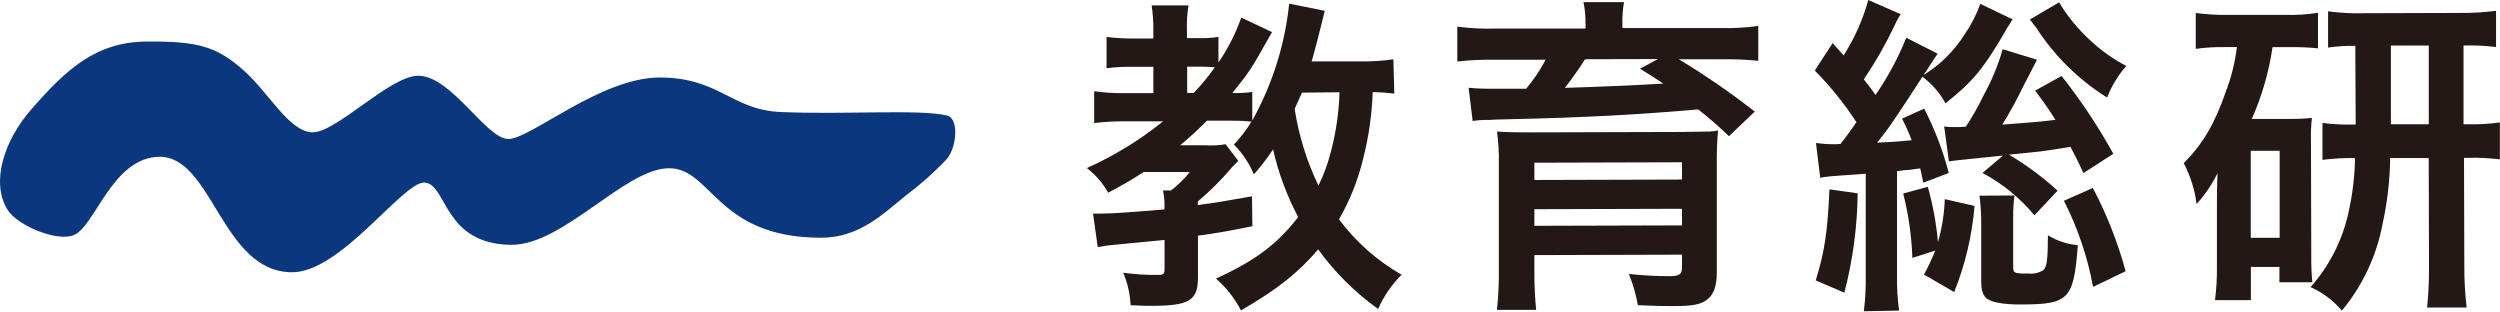
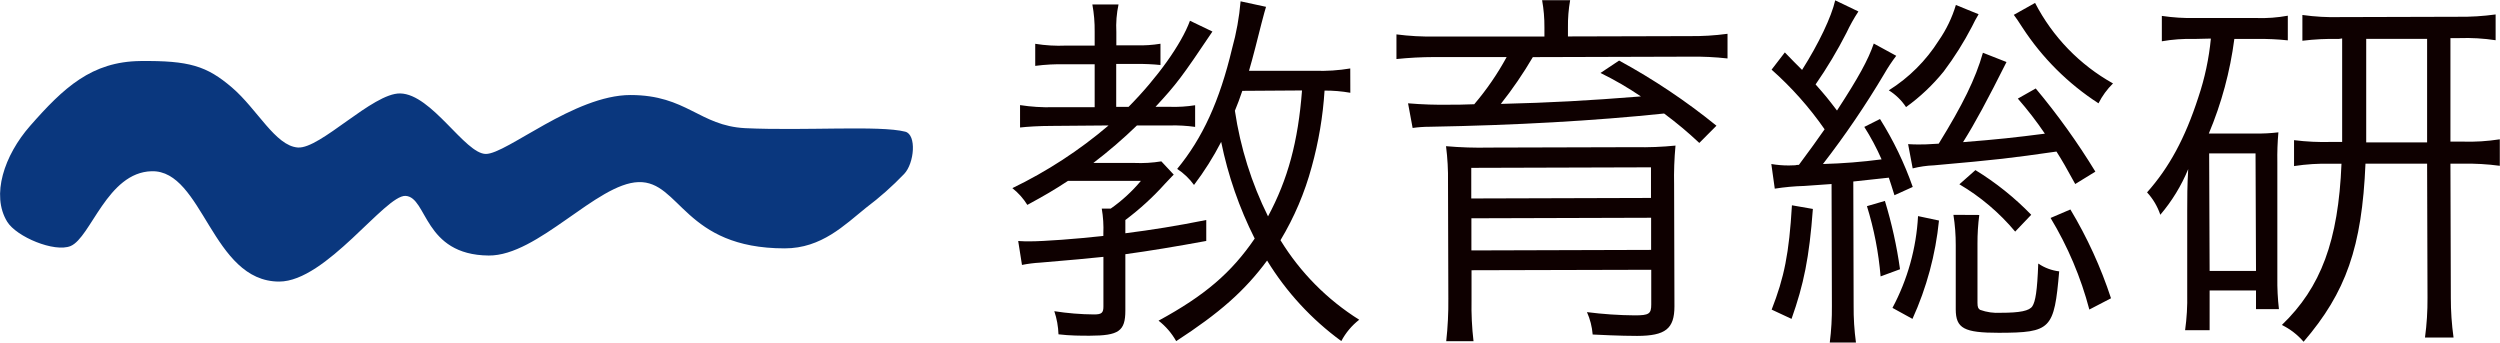
- <svg xmlns="http://www.w3.org/2000/svg" id="logo" viewBox="0 0 406.42 50.6">
+ <svg xmlns="http://www.w3.org/2000/svg" id="レイヤー_1" data-name="レイヤー 1" viewBox="0 0 377.26 51.71">
  <defs>
-     <style>.cls-1{fill:#0a377e;}.cls-2{fill:#231815;}</style>
+     <style>.cls-1{fill:#0a377e;}.cls-2{fill:#0e0000;}</style>
  </defs>
-   <path class="cls-1" d="M5.11,17.75c5.71-6.52,10.48-10.94,18.77-11s11.3,0.82,15.58,4.56,7.38,9.93,11.21,10.2,12.75-9.29,17.4-9.2c5.37,0.11,11,10.29,14.58,10.29s15-10,24.6-10,11.73,5.24,19.51,5.6c10.2,0.48,22.9-.5,27.22.59,2,0.5,1.55,5.37-.18,7.2a53.5,53.5,0,0,1-6.47,5.74c-3.64,2.92-7.56,6.92-13.85,6.92-17.13,0-17.76-11.48-24.87-11.3S91.48,39.88,83.1,39.8C72,39.7,72.71,29.87,69,29.68c-3.46-.18-13.57,14.58-21.5,14.58-11.48,0-12.95-19-21.69-18.77-7.56.18-10.34,11.27-13.8,12.73C9.25,39.36,2.77,36.65,1.2,34.06-1.55,29.54.72,22.76,5.11,17.75Z" />
-   <path class="cls-2" d="M226.67,15.23a29.31,29.31,0,0,0-3.51-.26,51,51,0,0,1-1.48,10.53,37.26,37.26,0,0,1-4,10.16,33.17,33.17,0,0,0,10.18,9,18,18,0,0,0-3.82,5.57,42.54,42.54,0,0,1-9.75-9.69c-3.23,3.79-6.62,6.5-12.55,9.92a17.63,17.63,0,0,0-4.06-5.17c6.42-2.93,10-5.65,13.36-10a44.49,44.49,0,0,1-4.08-11,36.08,36.08,0,0,1-3.12,4.06,15,15,0,0,0-3.25-4.85,21.08,21.08,0,0,0,2.85-3.73,26.81,26.81,0,0,0-3.13-.15h-4.1a57.79,57.79,0,0,1-4.36,4H196a14.49,14.49,0,0,0,3.24-.17l2.06,2.69c-0.75.76-1.13,1.19-1.13,1.19a46.35,46.35,0,0,1-5.44,5.42v0.59c2.92-.39,4.53-0.66,8.8-1.43l0.07,4.86c-4.32.88-5.94,1.15-8.85,1.54l0,6.8c0,3.73-1.39,4.59-7.44,4.61-0.92,0-1.62,0-3.51-.1a15.61,15.61,0,0,0-1.2-5.29,36.74,36.74,0,0,0,5.72.36c0.86,0,1-.17,1-1.08V39l-8,.78a24.94,24.94,0,0,0-2.86.39l-0.77-5.45h1.51c1.78,0,5.62-.29,10.1-0.68a12.5,12.5,0,0,0-.23-3.08h1.3a18.2,18.2,0,0,0,3.07-3l-7.51,0c-2.1,1.36-3.61,2.23-5.77,3.36a13.54,13.54,0,0,0-3.47-4,56.72,56.72,0,0,0,12.4-7.6l-6.21,0a41,41,0,0,0-5,.28V14.83a32.73,32.73,0,0,0,5.08.31h4.54V10.86h-3.24a30.69,30.69,0,0,0-4.37.23V6a32,32,0,0,0,4.48.26h3.13V4.71a25.47,25.47,0,0,0-.28-3.83l6,0a18.77,18.77,0,0,0-.26,3.89V6.2h1.89A17.62,17.62,0,0,0,198.08,6v4.16a31.07,31.07,0,0,0,3.71-7.3l5,2.36c-3.54,6.27-3.54,6.27-6.45,9.9a18.56,18.56,0,0,0,3.24-.17v4.64a49.6,49.6,0,0,0,6-19l5.78,1.17c-0.32,1.35-.32,1.35-1,4-0.16.7-.48,1.89-1.12,4.22l7.88,0a33.17,33.17,0,0,0,5.4-.34Zm-32.62-.12a34.41,34.41,0,0,0,3.44-4.17c-0.54-.05-1.46-0.1-2.16-0.1H193v4.27h1.08Zm17.6-.05c-0.54,1.24-.75,1.68-1.18,2.65a44.25,44.25,0,0,0,3.87,12.46,28.41,28.41,0,0,0,2.09-5.78A42.5,42.5,0,0,0,217.76,15Z" />
-   <path class="cls-2" d="M257.75,3.91a15.37,15.37,0,0,0-.33-3.56l6.59,0a18.21,18.21,0,0,0-.26,3.51v0.7l15.93,0a37.84,37.84,0,0,0,6.16-.34l0,5.67a47.15,47.15,0,0,0-5.78-.25l-7.13,0a123.74,123.74,0,0,1,12.34,8.5l-4.2,4a64.2,64.2,0,0,0-5-4.36c-9.34.84-18.84,1.35-30.67,1.6-0.54,0-1.35.06-2.32,0.06a14.36,14.36,0,0,1-1.73.06,12.77,12.77,0,0,0-1.94.17l-0.66-5.4a38.21,38.21,0,0,0,4.27.15h5.08a25.71,25.71,0,0,0,3.17-4.71l-8.53,0a46.42,46.42,0,0,0-5.83.29l0-5.67a38.59,38.59,0,0,0,6.27.31l14.58,0V3.91Zm-8.31,40.36c0,2.48.12,4.43,0.29,6.1l-6.37,0a56.41,56.41,0,0,0,.3-6.8l0-16.79a34.93,34.93,0,0,0-.29-5.4c1.3,0.1,3.19.15,6.1,0.14l24-.07,4.48-.07a5.73,5.73,0,0,1,.7-0.06c0.16-.05.38-0.06,0.65-0.11a54.1,54.1,0,0,0-.2,5.78l0,17.17c0,2.38-.48,3.73-1.66,4.6-1,.76-2.37,1-5.34,1-1.19,0-2.65,0-5.83-.15a26,26,0,0,0-1.47-5.07,66.3,66.3,0,0,0,6.64.36c1.57,0,2-.33,2-1.41V41.4l-24,.07v2.81Zm24-17.89-24,.07v2.81l24-.07V26.38Zm-24,10.33,24-.07v-2.7l-24,.07v2.7Zm8.24-27.08c-0.7,1.14-2.1,3.14-3.28,4.65,4.37-.12,11.45-0.41,16-0.69-1.35-.91-1.89-1.24-3.79-2.42l2.91-1.57Z" />
-   <path class="cls-2" d="M295.22,23.24a20,20,0,0,0,3,.21,7.94,7.94,0,0,0,1-.06c1-1.3,1.61-2.11,2.58-3.52a53.58,53.58,0,0,0-6.77-8.4L297.93,7c0.87,1,1.14,1.29,1.79,2a32.8,32.8,0,0,0,4-9L309,2.31a10.55,10.55,0,0,0-1,1.84,69.29,69.29,0,0,1-5,8.76c0.87,1.08,1.3,1.67,1.9,2.53a48.45,48.45,0,0,0,5-9.3L315,8.72l-1.4,2.11c-0.05.11-.21,0.32-0.43,0.7a4.37,4.37,0,0,0-.43.65,20.68,20.68,0,0,0,6.62-6.55,22.13,22.13,0,0,0,2.58-5l5.25,2.52a2.4,2.4,0,0,0-.27.43c-0.32.49-.32,0.49-0.59,0.92-3.81,6.65-5.7,8.87-10.06,12.29a13.29,13.29,0,0,0-3.74-4.31c-5,7.68-5.43,8.28-7.37,10.71,2.7-.12,3.24-0.17,5.62-0.39a27.87,27.87,0,0,0-1.58-3.51l3.61-1.63a50.72,50.72,0,0,1,4,10.46l-4.15,1.58c-0.22-1.08-.27-1.4-0.49-2.32-0.59.06-.59,0.06-1.62,0.22-0.32,0-.76.06-2.16,0.22l0,17a37.56,37.56,0,0,0,.34,5.67L303,50.6a41.61,41.61,0,0,0,.31-5.67l0-16.69c-6.43.45-6.43,0.45-7.4,0.67ZM302,31.43a66.91,66.91,0,0,1-2.17,16.15l-4.65-2c1.44-4.65,1.92-7.84,2.23-14.8Zm8.89,10.5a49.53,49.53,0,0,0-1.49-10.47l4-1.09a48.8,48.8,0,0,1,1.65,9,29.32,29.32,0,0,0,1.11-7L321,33.48a48.3,48.3,0,0,1-3.31,14l-4.92-2.85a30.17,30.17,0,0,0,1.83-3.89Zm27.82-13.8c-1.09-2.27-1.36-2.86-2.12-4.26-4,.66-4.21.71-10,1.27A48.31,48.31,0,0,1,334.5,31l-3.77,4a28.49,28.49,0,0,0-8.44-6.89l3.34-2.82c-6.53.67-7.72,0.78-8.8,0.94l-0.77-5.67a10.85,10.85,0,0,0,1.84.1c0.43,0,.7,0,1.67-0.06a40.9,40.9,0,0,0,2.85-5A37.15,37.15,0,0,0,325.58,8l5.57,1.71-2.26,4.38a67.72,67.72,0,0,1-3.38,6.17c5.24-.39,5.94-0.45,8.64-0.78a56.46,56.46,0,0,0-3.31-4.74l4.31-2.39A93.22,93.22,0,0,1,343.56,25Zm-11.22,3.65a24.73,24.73,0,0,0-.21,3.46l0,8c0,1.19.11,1.24,2.54,1.23a3.9,3.9,0,0,0,2.37-.55c0.59-.65.7-1.57,0.74-5.67a11.27,11.27,0,0,0,4.86,1.61c-0.68,8.86-1.43,9.62-9.31,9.64-2.7,0-4.48-.31-5.4-0.9-0.7-.48-1-1.35-1-2.91l0-9.88a33.41,33.41,0,0,0-.28-4Zm7.25-31.4a27.49,27.49,0,0,0,5.09,6.2,26,26,0,0,0,5.84,4.14,17,17,0,0,0-3.12,5.14A37,37,0,0,1,331,4.46q-0.16-.16-1-1.29Zm5.49,30.17a66.88,66.88,0,0,1,5.33,13.54l-5.29,2.55a51.63,51.63,0,0,0-4.74-14Z" />
-   <path class="cls-2" d="M361.6,7.66a30.3,30.3,0,0,0-4.64.28l0-5.83a35.61,35.61,0,0,0,5.24.31l9.45,0a28.48,28.48,0,0,0,5.18-.34l0,5.78a39.47,39.47,0,0,0-4.64-.2h-2.75a44.47,44.47,0,0,1-3.37,11.67l6.53,0a25.56,25.56,0,0,0,3.24-.17,28.75,28.75,0,0,0-.15,3.94l0.05,18.58a40.29,40.29,0,0,0,.17,4.21l-5.35,0V43.39h-4.64l0,5.4-5.83,0a39.62,39.62,0,0,0,.31-5.51l0-9.88c0-2.11,0-2.32.09-5.24a21.13,21.13,0,0,1-3.39,5A19.53,19.53,0,0,0,355,26.53c3-3,5-6.28,6.83-11.58a30.55,30.55,0,0,0,1.82-7.3h-2Zm4.3,31h4.7l0-14.15h-4.7Zm17-31.21a28.25,28.25,0,0,0-4.43.28l0-5.89a36.78,36.78,0,0,0,5.94.31L400,2.1a43,43,0,0,0,5.78-.34l0,5.89a33.35,33.35,0,0,0-5.29-.25l0,12.8H401a33.68,33.68,0,0,0,5.4-.29l0,6a35,35,0,0,0-5.4-.25h-0.43l0.05,17.6A54.66,54.66,0,0,0,401,50l-6.43,0a64.38,64.38,0,0,0,.31-6.64l-0.05-17.66-6.26,0a53.11,53.11,0,0,1-1.26,10.8,30.89,30.89,0,0,1-6.6,14,14.05,14.05,0,0,0-5.09-3.82,26.87,26.87,0,0,0,6.23-12.44,42.23,42.23,0,0,0,1-8.54,35.57,35.57,0,0,0-5.29.29l0-6a34.05,34.05,0,0,0,5.4.25ZM394.84,20.2l0-12.8-6.16,0,0,12.8Z" />
+   <path class="cls-1" d="M114.1,413.85c5.07-5.78,9.29-9.71,16.65-9.79s10,.73,13.82,4,6.55,8.81,9.94,9.05,11.31-8.24,15.44-8.16c4.77.09,9.78,9.13,12.93,9.13s13.34-8.89,21.82-8.89,10.41,4.65,17.31,5c9,.42,20.31-.45,24.15.53,1.75.44,1.38,4.77-.16,6.38a47.47,47.47,0,0,1-5.74,5.09c-3.23,2.59-6.71,6.14-12.28,6.14-15.2,0-15.76-10.18-22.06-10s-15.19,11.15-22.62,11.08c-9.87-.09-9.22-8.81-12.54-9-3.07-.16-12,12.93-19.07,12.93-10.18,0-11.49-16.84-19.24-16.65-6.71.16-9.17,10-12.24,11.29-2.43,1-8.17-1.39-9.57-3.68C108.19,424.3,110.2,418.29,114.1,413.85Z" transform="translate(-109.56 -394.85)" />
+   <path class="cls-2" d="M268.4,413.85c-2.09,0-3.83.12-4.91.24v-3.38a27.88,27.88,0,0,0,5,.32l6.26,0,0-6.48h-4.4a29.57,29.57,0,0,0-4.57.24v-3.33a22.61,22.61,0,0,0,4.63.27h4.34v-2.09a21.22,21.22,0,0,0-.35-4.12h3.95a15.92,15.92,0,0,0-.33,4.17v2h3a19.06,19.06,0,0,0,3.66-.24v3.21a30.85,30.85,0,0,0-3.5-.16H278l0,6.48h1.86c4.33-4.36,8-9.5,9.27-13l3.39,1.63c-4.6,6.84-5.39,7.91-8.59,11.36h2.2a20,20,0,0,0,3.78-.24V414a22.9,22.9,0,0,0-3.78-.22h-5a73.46,73.46,0,0,1-6.58,5.66l6.2,0a19.71,19.71,0,0,0,4.06-.24l1.87,2-.23.23c-.34.34-.34.34-1.07,1.13a41.34,41.34,0,0,1-6,5.49v2c4.06-.52,7.65-1.09,12.21-2v3.16c-4.68.86-8.49,1.49-12.21,2l0,8.51c0,3.1-1,3.78-5.35,3.79-1.35,0-3,0-4.74-.21a12.3,12.3,0,0,0-.63-3.49,40.69,40.69,0,0,0,6,.49c1.13,0,1.41-.23,1.41-1.19l0-7.5c-3,.29-3.95.41-9.53.87a19.44,19.44,0,0,0-2.76.35l-.57-3.61c.62.05,1.24.05,1.8.05,2,0,7-.36,11.05-.82v-.34a17.81,17.81,0,0,0-.24-3.78h1.35a23.5,23.5,0,0,0,4.56-4.19l-11,0c-2.25,1.47-3.43,2.15-6.14,3.63a9.82,9.82,0,0,0-2.26-2.53,67.92,67.92,0,0,0,14.52-9.46Zm44.93-5a21.54,21.54,0,0,0-3.89-.33,56.22,56.22,0,0,1-1.94,11.51,43.33,43.33,0,0,1-4.71,11.07,37,37,0,0,0,11.88,12,10,10,0,0,0-2.7,3.22,42.51,42.51,0,0,1-11.2-12.15c-3.43,4.63-7.2,7.92-13.72,12.16a10.29,10.29,0,0,0-2.66-3.09c7-3.8,11-7.25,14.51-12.39a58.23,58.23,0,0,1-5.06-14.59,44.15,44.15,0,0,1-4.1,6.5,9.58,9.58,0,0,0-2.54-2.42c3.82-4.63,6.4-10.23,8.29-18.18a38.64,38.64,0,0,0,1.28-7.11l3.84.83c-.22.73-.22.73-.67,2.43-.5,2-1.39,5.53-1.9,7.22l9.92,0a26.65,26.65,0,0,0,5.36-.35Zm-16.3-.29c-.5,1.47-.62,1.75-1.12,3a53.51,53.51,0,0,0,5,15.94c3-5.59,4.54-11.29,5.13-19Z" transform="translate(-109.56 -394.85)" />
+   <path class="cls-2" d="M342.62,399a22.42,22.42,0,0,0-.35-4.12h4.23a22,22,0,0,0-.33,4.12v1.35l18.27-.05a39.08,39.08,0,0,0,5.81-.35v3.72a45,45,0,0,0-5.64-.27l-23.74.07a61.23,61.23,0,0,1-4.83,7.06c7.61-.19,13.08-.49,21.14-1.13a50.06,50.06,0,0,0-6.1-3.54l2.81-1.87a96.48,96.48,0,0,1,14.69,9.83l-2.59,2.6a58.68,58.68,0,0,0-5.31-4.44q-15.81,1.65-35.41,2a18,18,0,0,0-2.54.18l-.69-3.72a61.9,61.9,0,0,0,6.32.21c1.13,0,1.75,0,3.67-.07a41.82,41.82,0,0,0,4.89-7.12l-10.94,0a56.41,56.41,0,0,0-5.69.3v-3.72a39.12,39.12,0,0,0,5.81.32l16.52,0Zm-11,36.63v4.51a45.15,45.15,0,0,0,.3,6.2h-4.12a53.33,53.33,0,0,0,.32-6.43l-.05-17.59a37.73,37.73,0,0,0-.3-5.41,59.77,59.77,0,0,0,6.54.21l22-.06a50.55,50.55,0,0,0,6.09-.24,51.71,51.71,0,0,0-.21,5.92l.05,18.33c0,3.38-1.34,4.46-5.63,4.47-.4,0-2.65,0-6.71-.21a10.3,10.3,0,0,0-.86-3.38,60.65,60.65,0,0,0,7.22.49c2.14,0,2.48-.23,2.48-1.64l0-5.24Zm27.08-15.53-27.12.08v4.62l27.12-.08Zm-27.1,7.69v4.85l27.12-.08v-4.85Z" transform="translate(-109.56 -394.85)" />
+   <path class="cls-2" d="M380.46,419.79a1.74,1.74,0,0,1,.56-.06c2.25-3.05,2.25-3.05,3.88-5.37a50.45,50.45,0,0,0-8-9l2-2.6c1.3,1.35,1.53,1.57,2.6,2.64,2.53-4,4.43-8,5-10.5l3.5,1.68a26.17,26.17,0,0,0-1.8,3.22,67.61,67.61,0,0,1-4.66,7.79c1.53,1.74,1.75,2,3.23,3.94,3.26-5,4.72-7.68,5.55-10.11l3.39,1.85a24.57,24.57,0,0,0-1.8,2.71,133.91,133.91,0,0,1-9.26,13.62,85.27,85.27,0,0,0,8.85-.7,36.28,36.28,0,0,0-2.61-4.9l2.37-1.19a51,51,0,0,1,4.94,10.25l-2.76,1.25c-.4-1.3-.57-1.8-.85-2.65l-5.36.58.05,18.72a39,39,0,0,0,.35,5.58h-3.95A40.55,40.55,0,0,0,386,441l-.05-18.38-4.12.29a34.16,34.16,0,0,0-4.45.41l-.52-3.72a15.33,15.33,0,0,0,2.65.22Zm2.67,6.59c-.54,7.33-1.38,11.4-3.22,16.59l-3-1.4c1.9-4.86,2.63-8.47,3.06-15.74ZM394,425.17a67,67,0,0,1,2.28,10.31l-2.93,1.08a49.79,49.79,0,0,0-2.06-10.6ZM408.14,397a20,20,0,0,0-1,1.86,48.22,48.22,0,0,1-4.27,6.78,29.51,29.51,0,0,1-5.68,5.37,8.56,8.56,0,0,0-2.6-2.53,24,24,0,0,0,7.54-7.52,18.88,18.88,0,0,0,2.58-5.36Zm-13,44.31A33.16,33.16,0,0,0,399,427.46l3.16.67a47.22,47.22,0,0,1-4,14.84Zm27.58-18.69c-1.42-2.59-1.87-3.38-2.83-4.9-7,1-8.68,1.21-18.49,2.08a15.68,15.68,0,0,0-3.21.46l-.69-3.66c.73.05,1.13.05,1.69.05.79,0,1,0,2.93-.12,3.59-5.82,5.55-9.77,6.67-13.72l3.56,1.4c-2.86,5.7-4.77,9.26-6.56,12.09,5.19-.41,7.84-.7,12.35-1.28a54,54,0,0,0-4.08-5.29l2.7-1.53a104,104,0,0,1,9,12.55Zm-14.48,4.67a32.54,32.54,0,0,0-.27,4.34l0,8.91c0,.68.12.9.4,1.07a7.76,7.76,0,0,0,3.1.44c2.93,0,4.34-.29,4.79-1s.73-2.26.88-6.43a7.11,7.11,0,0,0,3.16,1.18c-.76,8.74-1.21,9.25-9.11,9.27-5.24,0-6.49-.66-6.5-3.53l0-9.7a29,29,0,0,0-.35-4.57Zm-.58-6.77a43.08,43.08,0,0,1,8.42,6.74l-2.42,2.54a32.48,32.48,0,0,0-8.42-7.14Zm9-25.23a29.32,29.32,0,0,0,11.76,12.15,11.42,11.42,0,0,0-2.19,3A38.89,38.89,0,0,1,414.75,399c-.68-1.07-.85-1.29-1.3-1.91Zm5.33,31.17a66,66,0,0,1,6.13,13.4l-3.27,1.7A52.62,52.62,0,0,0,419,427.74Z" transform="translate(-109.56 -394.85)" />
+   <path class="cls-2" d="M440.64,400.73a24.11,24.11,0,0,0-4.85.35v-3.83a30.31,30.31,0,0,0,5.08.32l9.19,0a22,22,0,0,0,4.74-.35v3.72a36.88,36.88,0,0,0-4.57-.21h-3.5A55.16,55.16,0,0,1,442.88,415l7,0a25.73,25.73,0,0,0,3.5-.18,41.61,41.61,0,0,0-.16,4.51l0,17.43a36.89,36.89,0,0,0,.24,4.74H450v-2.82l-7,0,0,6H439.3a34.18,34.18,0,0,0,.32-5.47l0-12.52c0-2,0-3.78.15-6.32a25.82,25.82,0,0,1-4.21,6.89,9.4,9.4,0,0,0-2-3.38c3.32-3.73,5.73-8.14,7.74-14.35a39.44,39.44,0,0,0,1.89-8.86Zm2.36,35,7,0L449.93,418l-7,0Zm19.47-35A36.8,36.8,0,0,0,457,401v-3.89a34.49,34.49,0,0,0,5.7.32l17.82-.05a37.62,37.62,0,0,0,5.64-.35v3.89a29.67,29.67,0,0,0-5.47-.32h-1.35l0,15.62h1.81a29.87,29.87,0,0,0,5.64-.35v4a36.6,36.6,0,0,0-5.64-.32h-1.81l.06,20.24a42.86,42.86,0,0,0,.41,6H475.5a42.39,42.39,0,0,0,.38-6l-.06-20.24-9.3,0c-.53,12.58-2.93,19.41-9.34,26.87a10.24,10.24,0,0,0-3.28-2.53c5.9-5.66,8.53-12.71,9-24.33h-1.58a31.37,31.37,0,0,0-5.58.35V416a36.61,36.61,0,0,0,5.58.27H463c0-.62,0-.9,0-1.41l0-14.21Zm4.16,13.69c0,.73,0,.9,0,1.92l9.19,0,0-15.62-9.19,0Z" transform="translate(-109.56 -394.85)" />
</svg>
